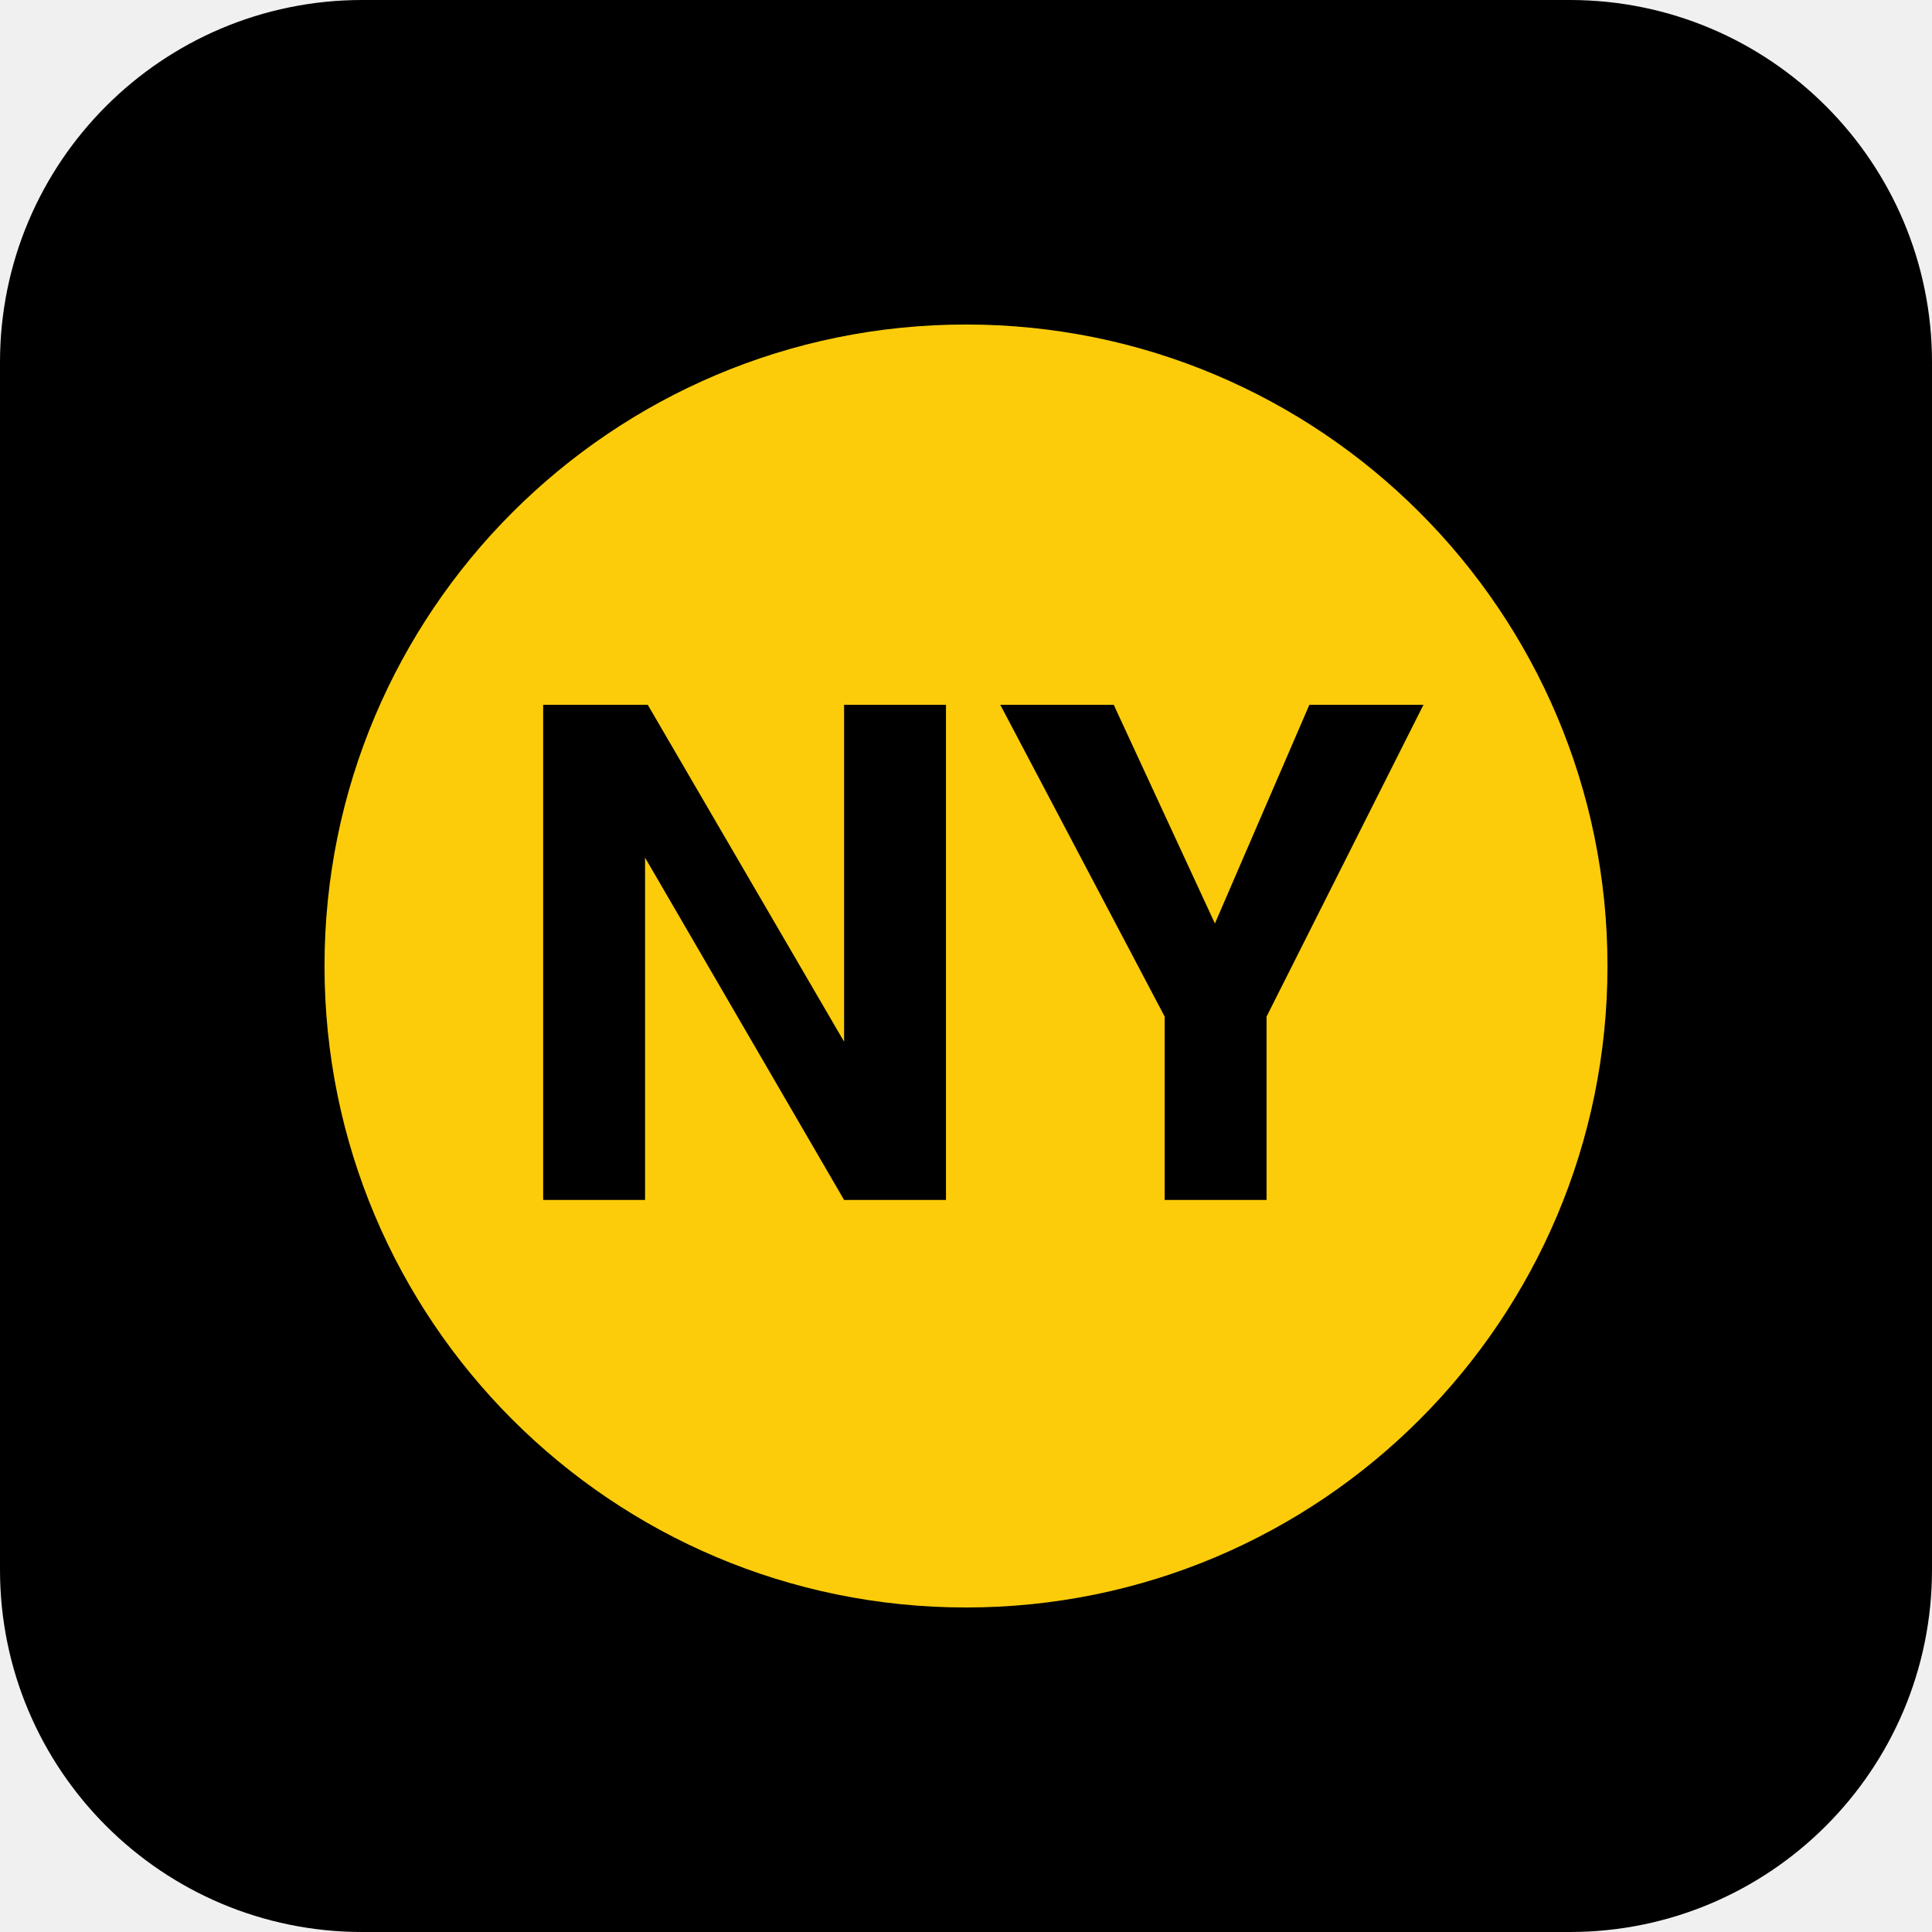
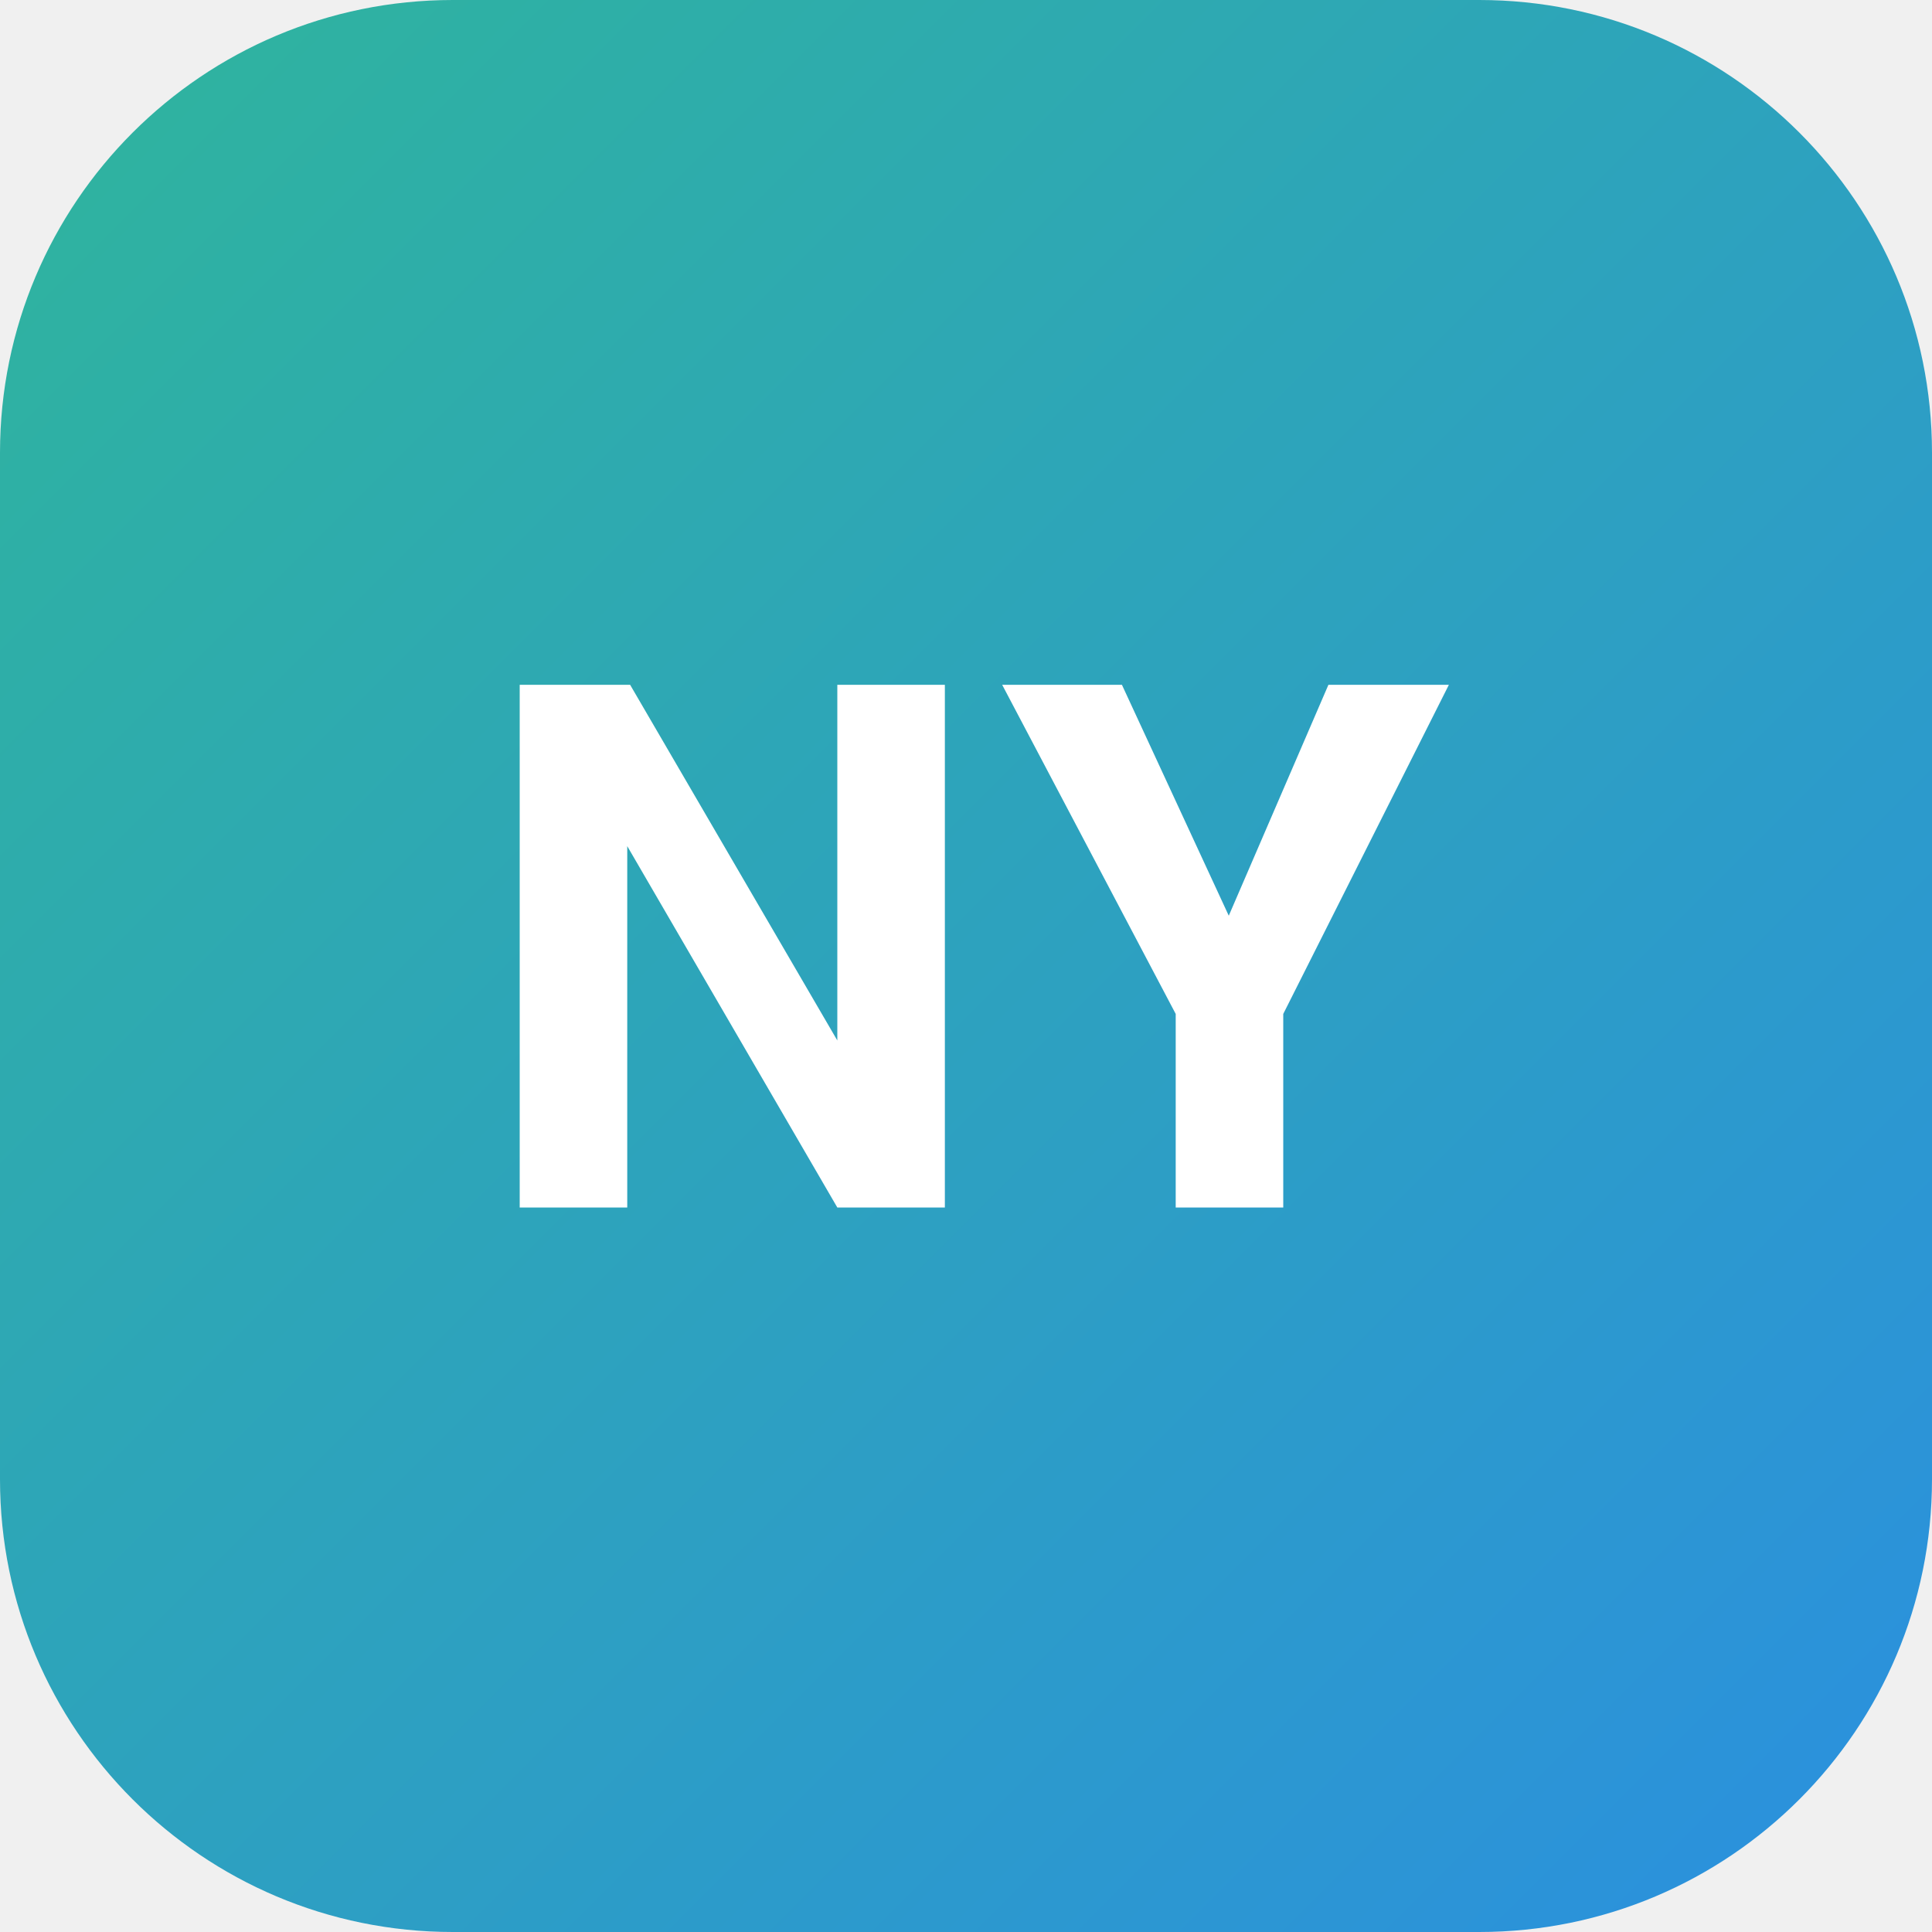
<svg xmlns="http://www.w3.org/2000/svg" viewBox="0 0 512 512">
-   <rect width="512" height="512" rx="96" fill="#000" />
-   <circle cx="256" cy="256" r="170" fill="#FCCC0A" />
-   <text x="256" y="318" font-family="Helvetica,Arial,sans-serif" font-weight="700" font-size="180" text-anchor="middle" fill="#000">NY</text>
+   <defs>
+     <linearGradient id="g" x1="0" y1="0" x2="1" y2="1">
+       <stop offset="0" stop-color="#2FB59C" />
+       <stop offset="1" stop-color="#2B8FE0" />
+     </linearGradient>
+   </defs>
+   <rect width="512" height="512" rx="120" fill="url(#g)" />
+   <text x="256" y="320" font-family="Helvetica,Arial,sans-serif" font-weight="800" font-size="190" text-anchor="middle" fill="#fff">NY</text>
</svg>
